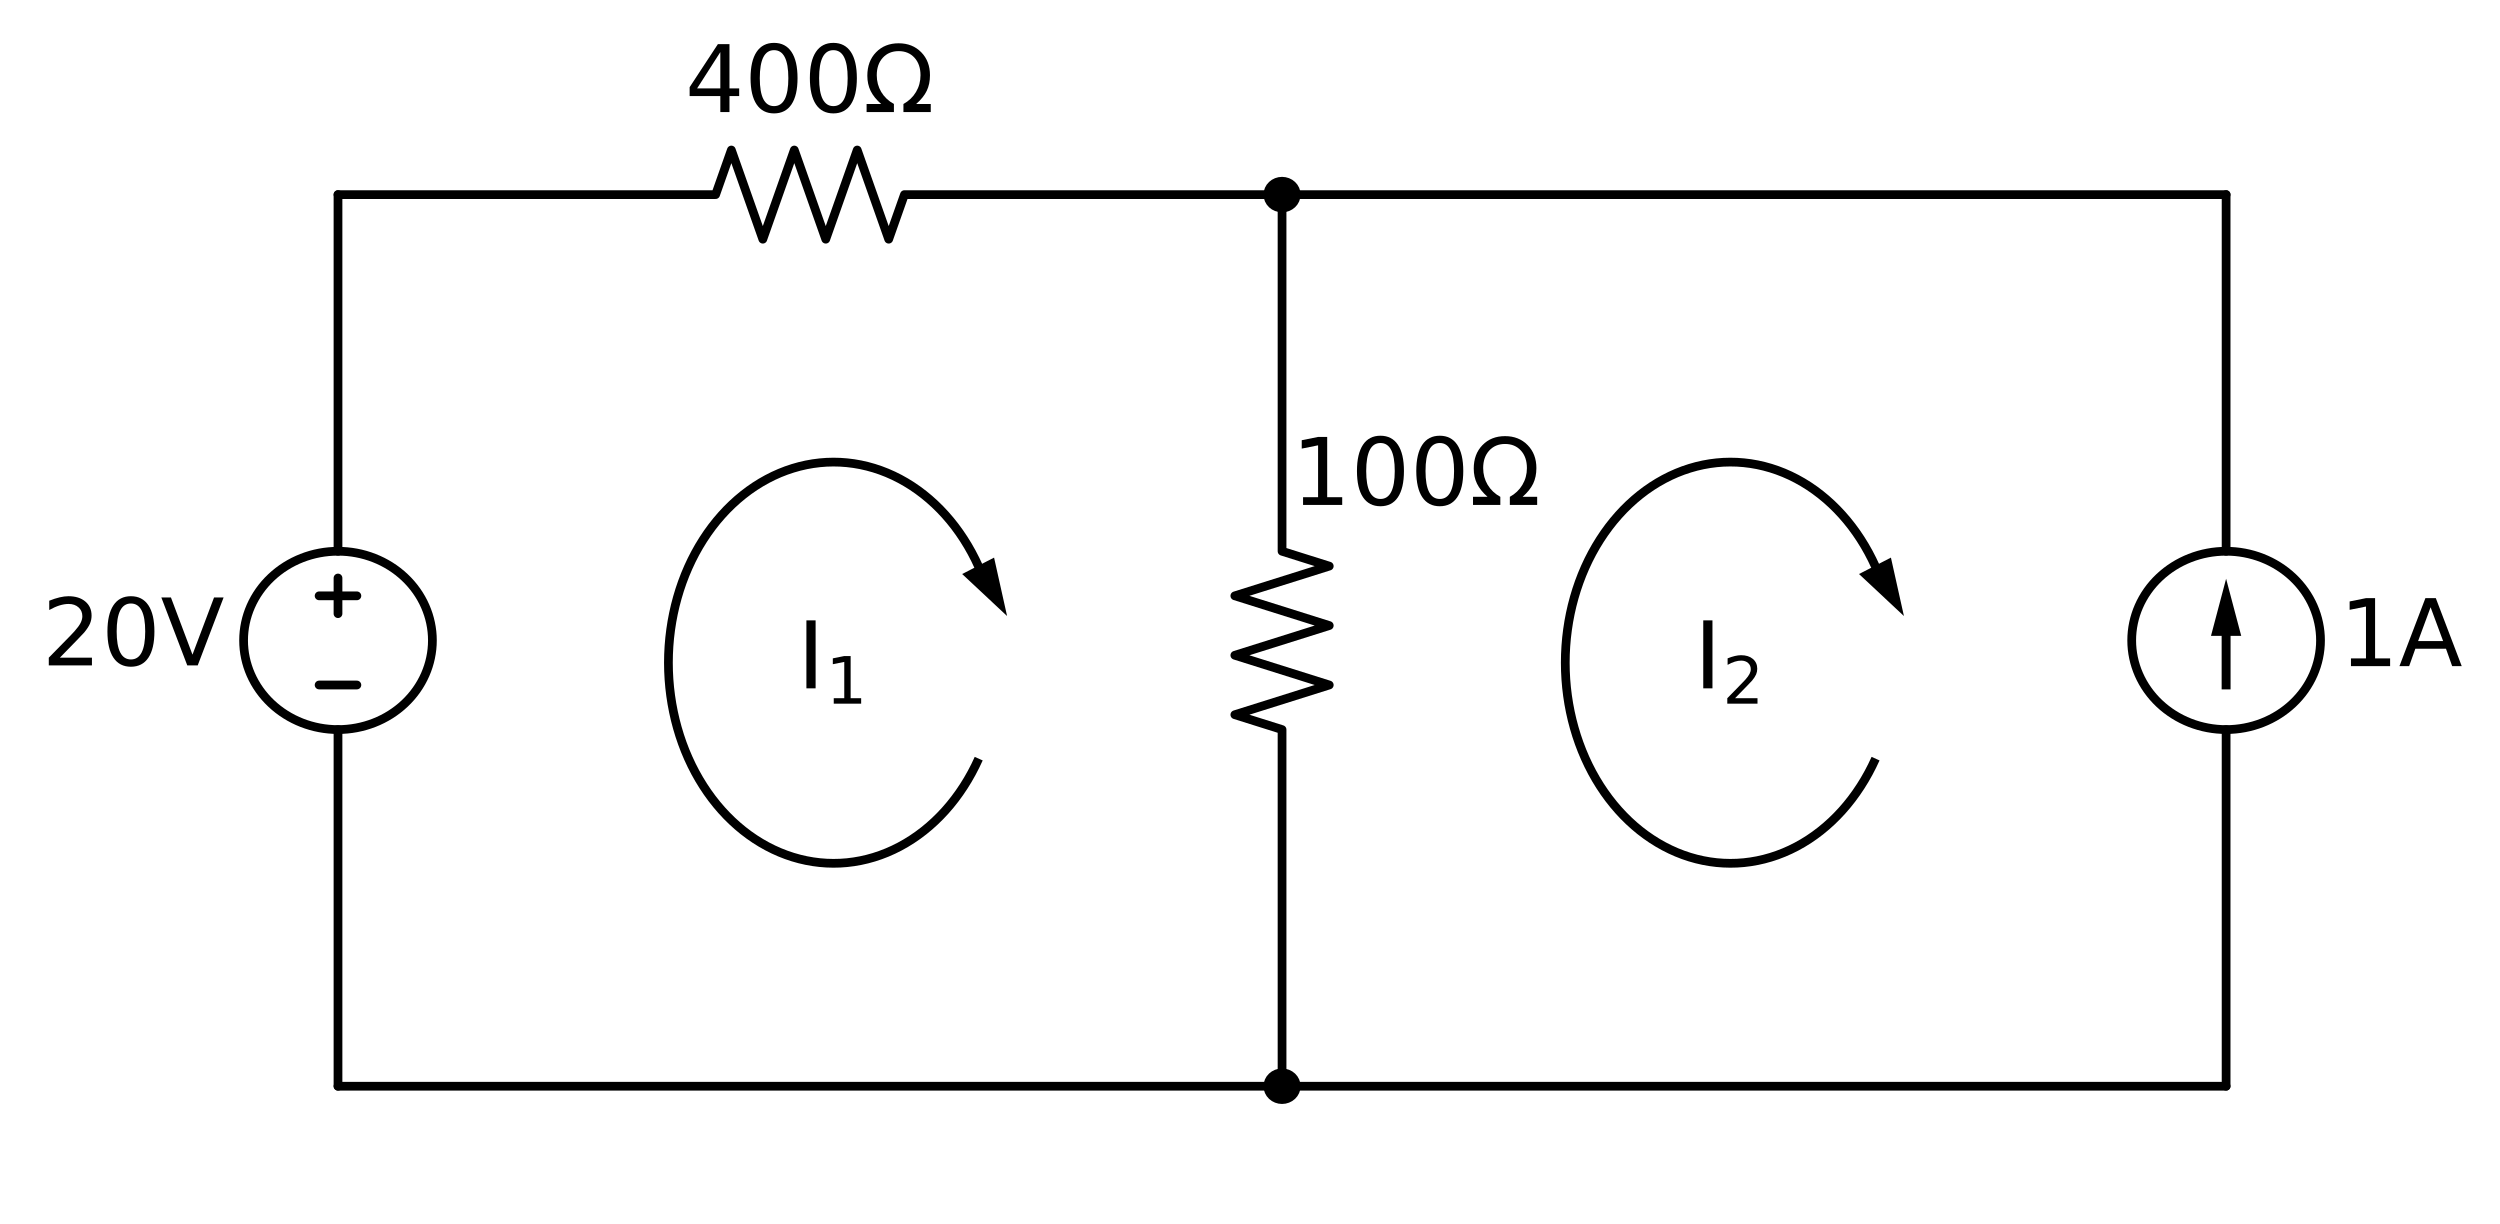
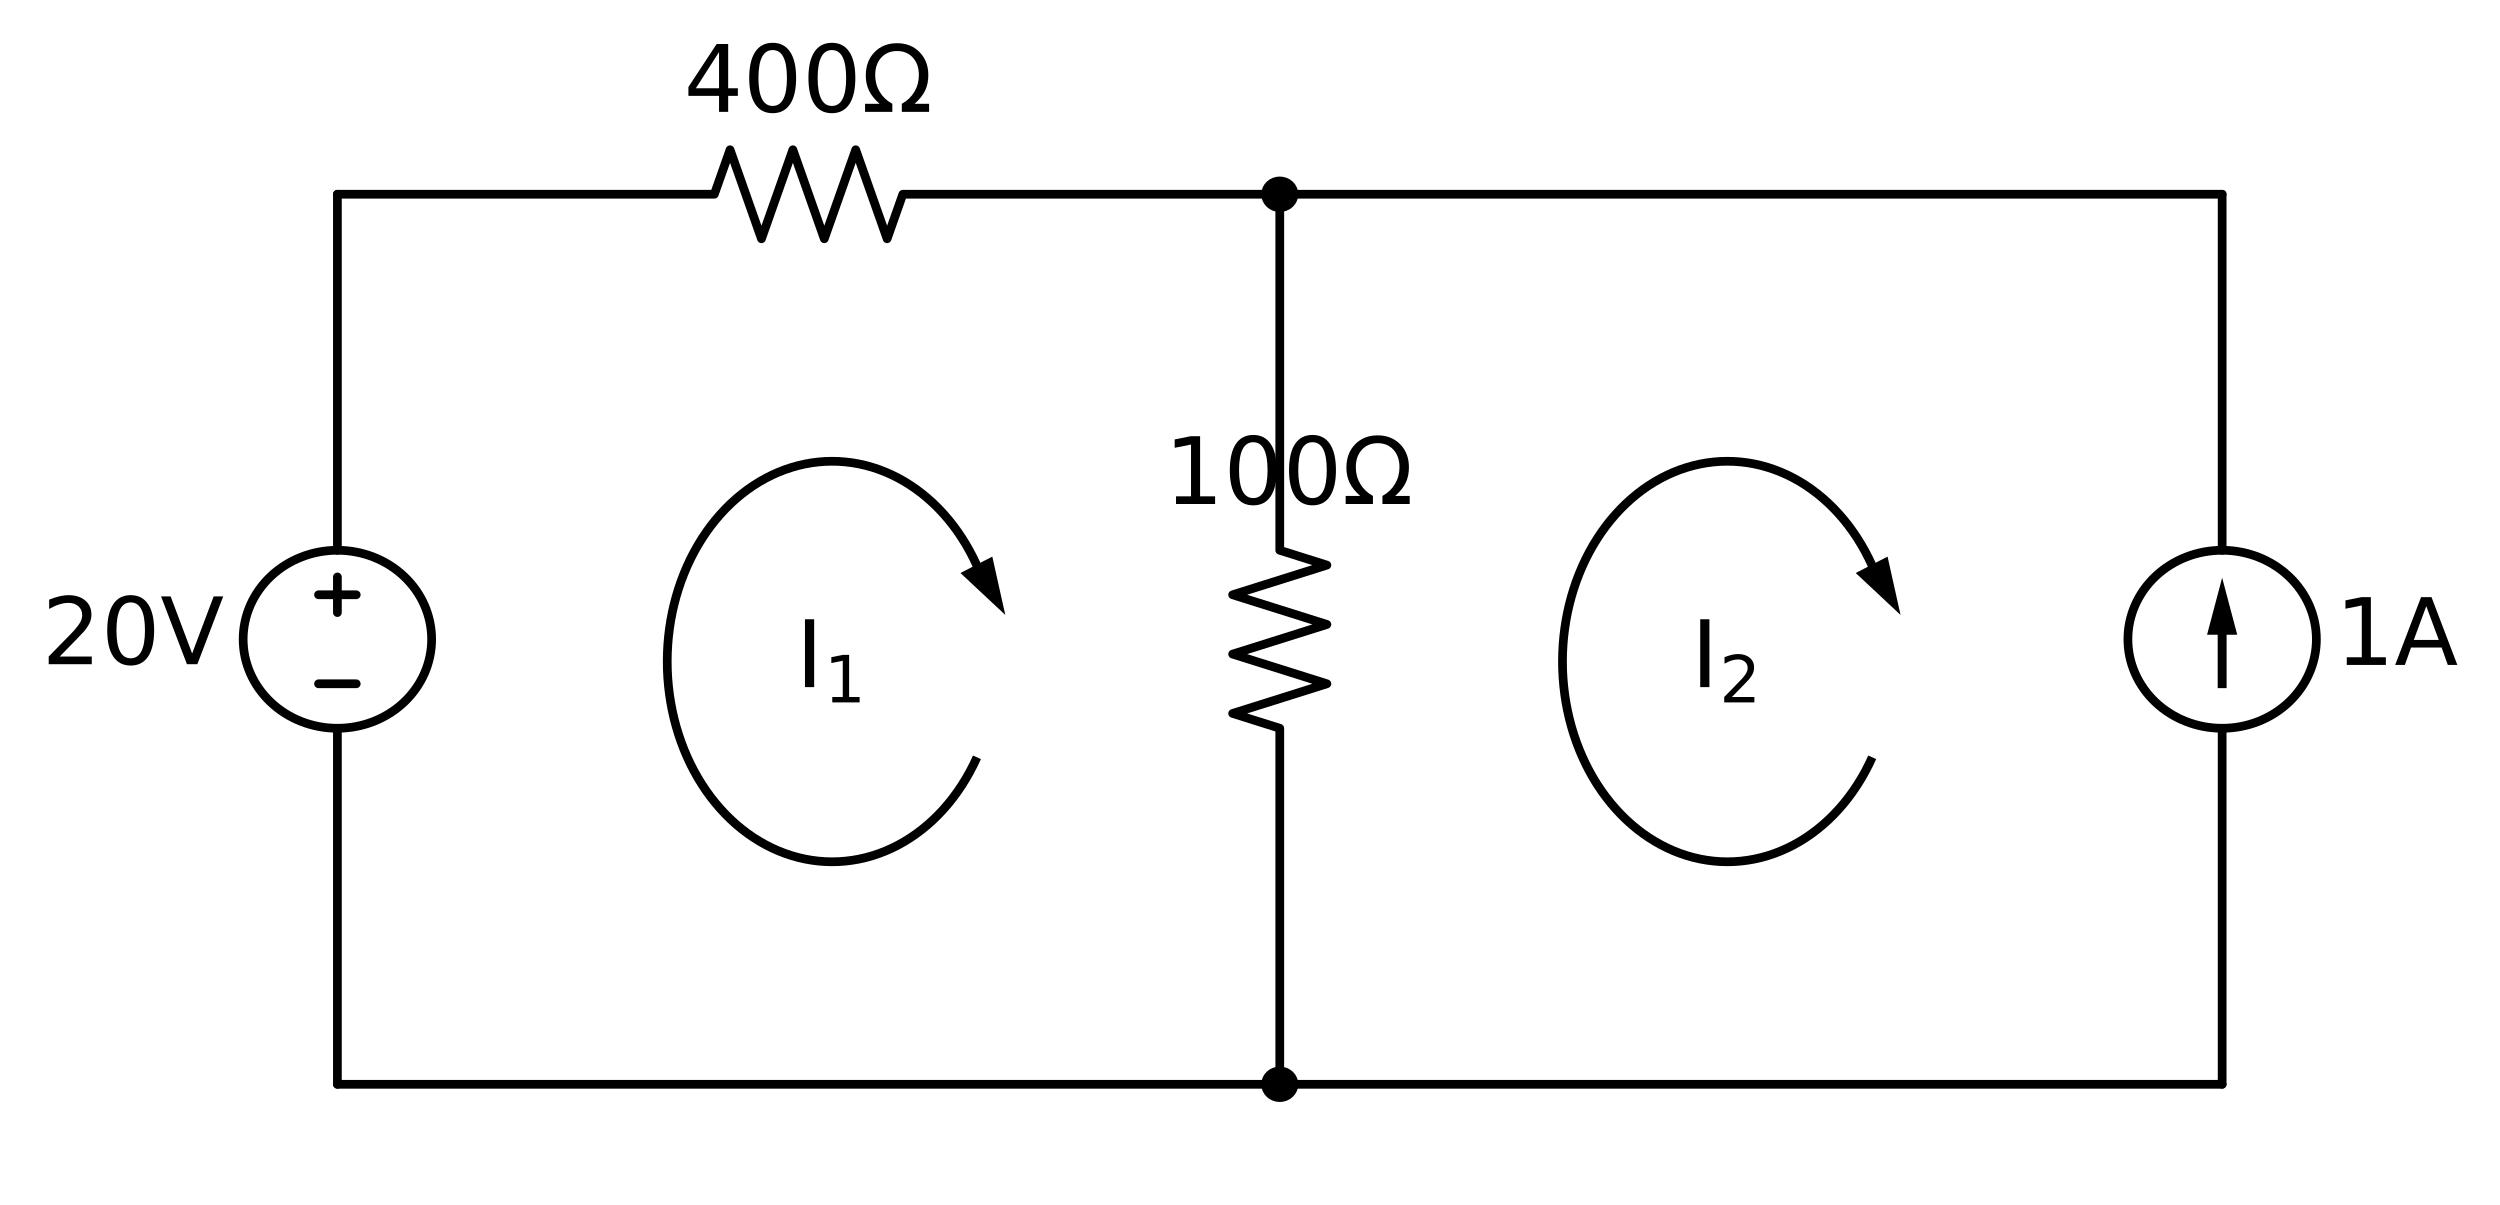
- <svg xmlns="http://www.w3.org/2000/svg" xmlns:xlink="http://www.w3.org/1999/xlink" height="210pt" version="1.1" viewBox="0 0 429 210" width="429pt">
+ <svg xmlns="http://www.w3.org/2000/svg" xmlns:xlink="http://www.w3.org/1999/xlink" height="207.097pt" version="1.1" viewBox="0 0 429.765 207.097" width="429.765pt">
  <defs>
    <style type="text/css">
*{stroke-linecap:butt;stroke-linejoin:round;}
  </style>
  </defs>
  <g id="figure_1">
    <g id="patch_1">
-       <path d="M 0 210.597  L 429.96 210.597  L 429.96 0  L 0 0  z " style="fill:none;" />
+       <path d="M 0 207.097  L 429.765 207.097  L 429.765 -0  L 0 -0  z " style="fill:none;" />
    </g>
    <g id="axes_1">
      <g id="patch_2">
-         <path clip-path="url(#pa09d7412a7)" d="M 167.947 97.255  C 166.451 93.919 164.509 90.906 162.202 88.339  C 159.895 85.772 157.254 83.686 154.386 82.167  C 151.518 80.648 148.463 79.715 145.344 79.408  C 142.226 79.1 139.086 79.422 136.054 80.36  C 133.022 81.297 130.138 82.838 127.52 84.919  C 124.903 87.001 122.587 89.594 120.666 92.594  C 118.746 95.594 117.248 98.959 116.233 102.553  C 115.218 106.147 114.7 109.92 114.7 113.72  C 114.7 117.52 115.218 121.293 116.233 124.887  C 117.248 128.481 118.746 131.846 120.666 134.846  C 122.587 137.846 124.903 140.439 127.52 142.521  C 130.138 144.602 133.022 146.143 136.054 147.08  C 139.086 148.018 142.226 148.34 145.344 148.032  C 148.463 147.725 151.518 146.792 154.386 145.273  C 157.254 143.754 159.895 141.668 162.202 139.101  C 164.509 136.534 166.451 133.521 167.947 130.185  " style="fill:none;stroke:#000000;stroke-linejoin:miter;stroke-width:1.5;" />
+         <path clip-path="url(#p5de5e10340)" d="M 58 125.195  C 62.296 125.195 66.417 123.583 69.455 120.714  C 72.493 117.845 74.2 113.953 74.2 109.895  C 74.2 105.837 72.493 101.945 69.455 99.076  C 66.417 96.207 62.296 94.595 58 94.595  C 53.704 94.595 49.583 96.207 46.545 99.076  C 43.507 101.945 41.8 105.837 41.8 109.895  C 41.8 113.953 43.507 117.845 46.545 120.714  C 49.583 123.583 53.704 125.195 58 125.195  z " style="fill:none;stroke:#000000;stroke-linejoin:miter;stroke-width:1.5;" />
      </g>
      <g id="patch_3">
-         <path clip-path="url(#pa09d7412a7)" d="M 321.847 97.255  C 320.351 93.919 318.409 90.906 316.102 88.339  C 313.795 85.772 311.154 83.686 308.286 82.167  C 305.418 80.648 302.363 79.715 299.244 79.408  C 296.126 79.1 292.986 79.422 289.954 80.36  C 286.922 81.297 284.038 82.838 281.42 84.919  C 278.803 87.001 276.487 89.594 274.566 92.594  C 272.646 95.594 271.148 98.959 270.133 102.553  C 269.118 106.147 268.6 109.92 268.6 113.72  C 268.6 117.52 269.118 121.293 270.133 124.887  C 271.148 128.481 272.646 131.846 274.566 134.846  C 276.487 137.846 278.803 140.439 281.42 142.521  C 284.038 144.602 286.922 146.143 289.954 147.08  C 292.986 148.018 296.126 148.34 299.244 148.032  C 302.363 147.725 305.418 146.792 308.286 145.273  C 311.154 143.754 313.795 141.668 316.102 139.101  C 318.409 136.534 320.351 133.521 321.847 130.185  " style="fill:none;stroke:#000000;stroke-linejoin:miter;stroke-width:1.5;" />
+         <path clip-path="url(#p5de5e10340)" d="M 220 35.69  C 220.644 35.69 221.263 35.448 221.718 35.018  C 222.174 34.587 222.43 34.004 222.43 33.395  C 222.43 32.786 222.174 32.203 221.718 31.772  C 221.263 31.342 220.644 31.1 220 31.1  C 219.356 31.1 218.737 31.342 218.282 31.772  C 217.826 32.203 217.57 32.786 217.57 33.395  C 217.57 34.004 217.826 34.587 218.282 35.018  C 218.737 35.448 219.356 35.69 220 35.69  z " style="stroke:#000000;stroke-linejoin:miter;stroke-width:1.5;" />
      </g>
      <g id="patch_4">
-         <path clip-path="url(#pa09d7412a7)" d="M 382 102.245  L 383.62 108.365  L 382.016 108.365  L 382.016 117.545  L 381.984 117.545  L 381.984 108.365  L 380.38 108.365  z " style="stroke:#000000;stroke-linejoin:miter;stroke-width:1.5;" />
+         <path clip-path="url(#p5de5e10340)" d="M 220 188.69  C 220.644 188.69 221.263 188.448 221.718 188.018  C 222.174 187.587 222.43 187.004 222.43 186.395  C 222.43 185.786 222.174 185.203 221.718 184.772  C 221.263 184.342 220.644 184.1 220 184.1  C 219.356 184.1 218.737 184.342 218.282 184.772  C 217.826 185.203 217.57 185.786 217.57 186.395  C 217.57 187.004 217.826 187.587 218.282 188.018  C 218.737 188.448 219.356 188.69 220 188.69  z " style="stroke:#000000;stroke-linejoin:miter;stroke-width:1.5;" />
      </g>
      <g id="patch_5">
-         <path clip-path="url(#pa09d7412a7)" d="M 171.976 104.242  L 165.968 98.622  L 168.088 97.531  L 167.933 97.263  L 167.961 97.248  L 168.116 97.517  L 170.236 96.426  z " style="stroke:#000000;stroke-linejoin:miter;" />
+         <path clip-path="url(#p5de5e10340)" d="M 382 125.195  C 386.296 125.195 390.417 123.583 393.455 120.714  C 396.493 117.845 398.2 113.953 398.2 109.895  C 398.2 105.837 396.493 101.945 393.455 99.076  C 390.417 96.207 386.296 94.595 382 94.595  C 377.704 94.595 373.583 96.207 370.545 99.076  C 367.507 101.945 365.8 105.837 365.8 109.895  C 365.8 113.953 367.507 117.845 370.545 120.714  C 373.583 123.583 377.704 125.195 382 125.195  z " style="fill:none;stroke:#000000;stroke-linejoin:miter;stroke-width:1.5;" />
      </g>
      <g id="patch_6">
-         <path clip-path="url(#pa09d7412a7)" d="M 325.876 104.242  L 319.868 98.622  L 321.988 97.531  L 321.833 97.263  L 321.861 97.248  L 322.016 97.517  L 324.136 96.426  z " style="stroke:#000000;stroke-linejoin:miter;" />
+         <path clip-path="url(#p5de5e10340)" d="M 167.947 97.255  C 166.451 93.919 164.509 90.906 162.202 88.339  C 159.895 85.772 157.254 83.686 154.386 82.167  C 151.518 80.648 148.463 79.715 145.344 79.408  C 142.226 79.1 139.086 79.422 136.054 80.36  C 133.022 81.297 130.138 82.838 127.52 84.919  C 124.903 87.001 122.587 89.594 120.666 92.594  C 118.746 95.594 117.248 98.959 116.233 102.553  C 115.218 106.147 114.7 109.92 114.7 113.72  C 114.7 117.52 115.218 121.293 116.233 124.887  C 117.248 128.481 118.746 131.846 120.666 134.846  C 122.587 137.846 124.903 140.439 127.52 142.521  C 130.138 144.602 133.022 146.143 136.054 147.08  C 139.086 148.018 142.226 148.34 145.344 148.032  C 148.463 147.725 151.518 146.792 154.386 145.273  C 157.254 143.754 159.895 141.668 162.202 139.101  C 164.509 136.534 166.451 133.521 167.947 130.185  " style="fill:none;stroke:#000000;stroke-linejoin:miter;stroke-width:1.5;" />
+       </g>
+       <g id="patch_7">
+         <path clip-path="url(#p5de5e10340)" d="M 321.847 97.255  C 320.351 93.919 318.409 90.906 316.102 88.339  C 313.795 85.772 311.154 83.686 308.286 82.167  C 305.418 80.648 302.363 79.715 299.244 79.408  C 296.126 79.1 292.986 79.422 289.954 80.36  C 286.922 81.297 284.038 82.838 281.42 84.919  C 278.803 87.001 276.487 89.594 274.566 92.594  C 272.646 95.594 271.148 98.959 270.133 102.553  C 269.118 106.147 268.6 109.92 268.6 113.72  C 268.6 117.52 269.118 121.293 270.133 124.887  C 271.148 128.481 272.646 131.846 274.566 134.846  C 276.487 137.846 278.803 140.439 281.42 142.521  C 284.038 144.602 286.922 146.143 289.954 147.08  C 292.986 148.018 296.126 148.34 299.244 148.032  C 302.363 147.725 305.418 146.792 308.286 145.273  C 311.154 143.754 313.795 141.668 316.102 139.101  C 318.409 136.534 320.351 133.521 321.847 130.185  " style="fill:none;stroke:#000000;stroke-linejoin:miter;stroke-width:1.5;" />
+       </g>
+       <g id="patch_8">
+         <path clip-path="url(#p5de5e10340)" d="M 382 102.245  L 383.62 108.365  L 382.016 108.365  L 382.016 117.545  L 381.984 117.545  L 381.984 108.365  L 380.38 108.365  z " style="stroke:#000000;stroke-linejoin:miter;stroke-width:1.5;" />
+       </g>
+       <g id="patch_9">
+         <path clip-path="url(#p5de5e10340)" d="M 171.976 104.242  L 165.968 98.622  L 168.088 97.531  L 167.933 97.263  L 167.961 97.248  L 168.116 97.517  L 170.236 96.426  z " style="stroke:#000000;stroke-linejoin:miter;" />
+       </g>
+       <g id="patch_10">
+         <path clip-path="url(#p5de5e10340)" d="M 325.876 104.242  L 319.868 98.622  L 321.988 97.531  L 321.833 97.263  L 321.861 97.248  L 322.016 97.517  L 324.136 96.426  z " style="stroke:#000000;stroke-linejoin:miter;" />
      </g>
      <g id="line2d_1">
-         <path clip-path="url(#pa09d7412a7)" d="M 58 186.395  L 58 125.195  L 58 125.195  M 58 94.595  L 58 94.595  L 58 33.395  " style="fill:none;stroke:#000000;stroke-linecap:round;stroke-width:1.5;" />
+         <path clip-path="url(#p5de5e10340)" d="M 58 186.395  L 58 125.195  L 58 125.195  M 58 94.595  L 58 94.595  L 58 33.395  " style="fill:none;stroke:#000000;stroke-linecap:round;stroke-width:1.5;" />
      </g>
      <g id="line2d_2">
-         <path clip-path="url(#pa09d7412a7)" d="M 61.24 117.545  L 54.76 117.545  " style="fill:none;stroke:#000000;stroke-linecap:round;stroke-width:1.5;" />
+         <path clip-path="url(#p5de5e10340)" d="M 61.24 117.545  L 54.76 117.545  " style="fill:none;stroke:#000000;stroke-linecap:round;stroke-width:1.5;" />
      </g>
      <g id="line2d_3">
-         <path clip-path="url(#pa09d7412a7)" d="M 58 105.305  L 58 99.185  " style="fill:none;stroke:#000000;stroke-linecap:round;stroke-width:1.5;" />
+         <path clip-path="url(#p5de5e10340)" d="M 58 105.305  L 58 99.185  " style="fill:none;stroke:#000000;stroke-linecap:round;stroke-width:1.5;" />
      </g>
      <g id="line2d_4">
-         <path clip-path="url(#pa09d7412a7)" d="M 61.24 102.245  L 54.76 102.245  " style="fill:none;stroke:#000000;stroke-linecap:round;stroke-width:1.5;" />
+         <path clip-path="url(#p5de5e10340)" d="M 61.24 102.245  L 54.76 102.245  " style="fill:none;stroke:#000000;stroke-linecap:round;stroke-width:1.5;" />
      </g>
      <g id="line2d_5">
-         <path clip-path="url(#pa09d7412a7)" d="M 58 33.395  L 122.8 33.395  L 125.5 25.745  L 130.9 41.045  L 136.3 25.745  L 141.7 41.045  L 147.1 25.745  L 152.5 41.045  L 155.2 33.395  L 220 33.395  " style="fill:none;stroke:#000000;stroke-linecap:round;stroke-width:1.5;" />
+         <path clip-path="url(#p5de5e10340)" d="M 58 33.395  L 122.8 33.395  L 125.5 25.745  L 130.9 41.045  L 136.3 25.745  L 141.7 41.045  L 147.1 25.745  L 152.5 41.045  L 155.2 33.395  L 220 33.395  " style="fill:none;stroke:#000000;stroke-linecap:round;stroke-width:1.5;" />
      </g>
      <g id="line2d_6">
-         <path clip-path="url(#pa09d7412a7)" d="M 220 33.395  " style="fill:none;stroke:#000000;stroke-linecap:round;stroke-width:1.5;" />
+         <path clip-path="url(#p5de5e10340)" d="M 220 33.395  " style="fill:none;stroke:#000000;stroke-linecap:round;stroke-width:1.5;" />
      </g>
      <g id="line2d_7">
-         <path clip-path="url(#pa09d7412a7)" d="M 220 33.395  L 220 94.595  L 228.1 97.145  L 211.9 102.245  L 228.1 107.345  L 211.9 112.445  L 228.1 117.545  L 211.9 122.645  L 220 125.195  L 220 186.395  " style="fill:none;stroke:#000000;stroke-linecap:round;stroke-width:1.5;" />
+         <path clip-path="url(#p5de5e10340)" d="M 220 33.395  L 220 94.595  L 228.1 97.145  L 211.9 102.245  L 228.1 107.345  L 211.9 112.445  L 228.1 117.545  L 211.9 122.645  L 220 125.195  L 220 186.395  " style="fill:none;stroke:#000000;stroke-linecap:round;stroke-width:1.5;" />
      </g>
      <g id="line2d_8">
-         <path clip-path="url(#pa09d7412a7)" d="M 220 186.395  " style="fill:none;stroke:#000000;stroke-linecap:round;stroke-width:1.5;" />
+         <path clip-path="url(#p5de5e10340)" d="M 220 186.395  " style="fill:none;stroke:#000000;stroke-linecap:round;stroke-width:1.5;" />
      </g>
      <g id="line2d_9">
-         <path clip-path="url(#pa09d7412a7)" d="M 220 33.395  L 301 33.395  L 382 33.395  " style="fill:none;stroke:#000000;stroke-linecap:round;stroke-width:1.5;" />
+         <path clip-path="url(#p5de5e10340)" d="M 220 33.395  L 301 33.395  L 382 33.395  " style="fill:none;stroke:#000000;stroke-linecap:round;stroke-width:1.5;" />
      </g>
      <g id="line2d_10">
-         <path clip-path="url(#pa09d7412a7)" d="M 382 33.395  L 382 94.595  L 382 94.595  M 382 125.195  L 382 125.195  L 382 186.395  " style="fill:none;stroke:#000000;stroke-linecap:round;stroke-width:1.5;" />
+         <path clip-path="url(#p5de5e10340)" d="M 382 33.395  L 382 94.595  L 382 94.595  M 382 125.195  L 382 125.195  L 382 186.395  " style="fill:none;stroke:#000000;stroke-linecap:round;stroke-width:1.5;" />
      </g>
      <g id="line2d_11">
-         <path clip-path="url(#pa09d7412a7)" d="M 382 186.395  L 220 186.395  L 58 186.395  " style="fill:none;stroke:#000000;stroke-linecap:round;stroke-width:1.5;" />
-       </g>
-       <g id="patch_7">
-         <path clip-path="url(#pa09d7412a7)" d="M 58 125.195  C 62.296 125.195 66.417 123.583 69.455 120.714  C 72.493 117.845 74.2 113.953 74.2 109.895  C 74.2 105.837 72.493 101.945 69.455 99.076  C 66.417 96.207 62.296 94.595 58 94.595  C 53.704 94.595 49.583 96.207 46.545 99.076  C 43.507 101.945 41.8 105.837 41.8 109.895  C 41.8 113.953 43.507 117.845 46.545 120.714  C 49.583 123.583 53.704 125.195 58 125.195  z " style="fill:none;stroke:#000000;stroke-linejoin:miter;stroke-width:1.5;" />
-       </g>
-       <g id="patch_8">
-         <path clip-path="url(#pa09d7412a7)" d="M 220 35.69  C 220.644 35.69 221.263 35.448 221.718 35.018  C 222.174 34.587 222.43 34.004 222.43 33.395  C 222.43 32.786 222.174 32.203 221.718 31.772  C 221.263 31.342 220.644 31.1 220 31.1  C 219.356 31.1 218.737 31.342 218.282 31.772  C 217.826 32.203 217.57 32.786 217.57 33.395  C 217.57 34.004 217.826 34.587 218.282 35.018  C 218.737 35.448 219.356 35.69 220 35.69  z " style="stroke:#000000;stroke-linejoin:miter;stroke-width:1.5;" />
-       </g>
-       <g id="patch_9">
-         <path clip-path="url(#pa09d7412a7)" d="M 220 188.69  C 220.644 188.69 221.263 188.448 221.718 188.018  C 222.174 187.587 222.43 187.004 222.43 186.395  C 222.43 185.786 222.174 185.203 221.718 184.772  C 221.263 184.342 220.644 184.1 220 184.1  C 219.356 184.1 218.737 184.342 218.282 184.772  C 217.826 185.203 217.57 185.786 217.57 186.395  C 217.57 187.004 217.826 187.587 218.282 188.018  C 218.737 188.448 219.356 188.69 220 188.69  z " style="stroke:#000000;stroke-linejoin:miter;stroke-width:1.5;" />
-       </g>
-       <g id="patch_10">
-         <path clip-path="url(#pa09d7412a7)" d="M 382 125.195  C 386.296 125.195 390.417 123.583 393.455 120.714  C 396.493 117.845 398.2 113.953 398.2 109.895  C 398.2 105.837 396.493 101.945 393.455 99.076  C 390.417 96.207 386.296 94.595 382 94.595  C 377.704 94.595 373.583 96.207 370.545 99.076  C 367.507 101.945 365.8 105.837 365.8 109.895  C 365.8 113.953 367.507 117.845 370.545 120.714  C 373.583 123.583 377.704 125.195 382 125.195  z " style="fill:none;stroke:#000000;stroke-linejoin:miter;stroke-width:1.5;" />
+         <path clip-path="url(#p5de5e10340)" d="M 382 186.395  L 220 186.395  L 58 186.395  " style="fill:none;stroke:#000000;stroke-linecap:round;stroke-width:1.5;" />
      </g>
      <g id="text_1">
        <defs>
-           <path d="M 19.188 8.297  L 53.609 8.297  L 53.609 0  L 7.328 0  L 7.328 8.297  Q 12.938 14.109 22.625 23.891  Q 32.328 33.688 34.812 36.531  Q 39.547 41.844 41.422 45.531  Q 43.312 49.219 43.312 52.781  Q 43.312 58.594 39.234 62.25  Q 35.156 65.922 28.609 65.922  Q 23.969 65.922 18.812 64.312  Q 13.672 62.703 7.812 59.422  L 7.812 69.391  Q 13.766 71.781 18.938 73  Q 24.125 74.219 28.422 74.219  Q 39.75 74.219 46.484 68.547  Q 53.219 62.891 53.219 53.422  Q 53.219 48.922 51.531 44.891  Q 49.859 40.875 45.406 35.406  Q 44.188 33.984 37.641 27.219  Q 31.109 20.453 19.188 8.297  z " id="DejaVuSans-32" />
-           <path d="M 31.781 66.406  Q 24.172 66.406 20.328 58.906  Q 16.5 51.422 16.5 36.375  Q 16.5 21.391 20.328 13.891  Q 24.172 6.391 31.781 6.391  Q 39.453 6.391 43.281 13.891  Q 47.125 21.391 47.125 36.375  Q 47.125 51.422 43.281 58.906  Q 39.453 66.406 31.781 66.406  z M 31.781 74.219  Q 44.047 74.219 50.516 64.516  Q 56.984 54.828 56.984 36.375  Q 56.984 17.969 50.516 8.266  Q 44.047 -1.422 31.781 -1.422  Q 19.531 -1.422 13.062 8.266  Q 6.594 17.969 6.594 36.375  Q 6.594 54.828 13.062 64.516  Q 19.531 74.219 31.781 74.219  z " id="DejaVuSans-30" />
-           <path d="M 28.609 0  L 0.781 72.906  L 11.078 72.906  L 34.188 11.531  L 57.328 72.906  L 67.578 72.906  L 39.797 0  z " id="DejaVuSans-56" />
+           <path d="M 19.188 8.297  L 53.609 8.297  L 53.609 0  L 7.328 0  L 7.328 8.297  Q 12.938 14.109 22.625 23.891  Q 32.328 33.688 34.812 36.531  Q 39.547 41.844 41.422 45.531  Q 43.312 49.219 43.312 52.781  Q 43.312 58.594 39.234 62.25  Q 35.156 65.922 28.609 65.922  Q 23.969 65.922 18.812 64.312  Q 13.672 62.703 7.812 59.422  L 7.812 69.391  Q 13.766 71.781 18.938 73  Q 24.125 74.219 28.422 74.219  Q 39.75 74.219 46.484 68.547  Q 53.219 62.891 53.219 53.422  Q 53.219 48.922 51.531 44.891  Q 49.859 40.875 45.406 35.406  Q 44.188 33.984 37.641 27.219  Q 31.109 20.453 19.188 8.297  z " id="DejaVuSans-50" />
+           <path d="M 31.781 66.406  Q 24.172 66.406 20.328 58.906  Q 16.5 51.422 16.5 36.375  Q 16.5 21.391 20.328 13.891  Q 24.172 6.391 31.781 6.391  Q 39.453 6.391 43.281 13.891  Q 47.125 21.391 47.125 36.375  Q 47.125 51.422 43.281 58.906  Q 39.453 66.406 31.781 66.406  z M 31.781 74.219  Q 44.047 74.219 50.516 64.516  Q 56.984 54.828 56.984 36.375  Q 56.984 17.969 50.516 8.266  Q 44.047 -1.422 31.781 -1.422  Q 19.531 -1.422 13.062 8.266  Q 6.594 17.969 6.594 36.375  Q 6.594 54.828 13.062 64.516  Q 19.531 74.219 31.781 74.219  z " id="DejaVuSans-48" />
+           <path d="M 28.609 0  L 0.781 72.906  L 11.078 72.906  L 34.188 11.531  L 57.328 72.906  L 67.578 72.906  L 39.797 0  z " id="DejaVuSans-86" />
        </defs>
        <g transform="translate(7.2 114.31)scale(0.16 -0.16)">
-           <use transform="translate(0 0.78125)" xlink:href="#DejaVuSans-32" />
-           <use transform="translate(63.62305 0.78125)" xlink:href="#DejaVuSans-30" />
-           <use transform="translate(127.2461 0.78125)" xlink:href="#DejaVuSans-56" />
+           <use transform="translate(0 0.78125)" xlink:href="#DejaVuSans-50" />
+           <use transform="translate(63.62305 0.78125)" xlink:href="#DejaVuSans-48" />
+           <use transform="translate(127.2461 0.78125)" xlink:href="#DejaVuSans-86" />
        </g>
      </g>
      <g id="text_2">
        <defs>
-           <path d="M 37.797 64.312  L 12.891 25.391  L 37.797 25.391  z M 35.203 72.906  L 47.609 72.906  L 47.609 25.391  L 58.016 25.391  L 58.016 17.188  L 47.609 17.188  L 47.609 0  L 37.797 0  L 37.797 17.188  L 4.891 17.188  L 4.891 26.703  z " id="DejaVuSans-34" />
-           <path d="M 72.609 8.688  L 72.609 0  L 43.312 0  L 43.312 8.688  Q 51.953 13.422 56.781 21.531  Q 61.625 29.641 61.625 39.5  Q 61.625 51.219 55.172 58.297  Q 48.734 65.375 38.188 65.375  Q 27.641 65.375 21.172 58.266  Q 14.703 51.172 14.703 39.5  Q 14.703 29.641 19.531 21.531  Q 24.422 13.422 33.109 8.688  L 33.109 0  L 3.812 0  L 3.812 8.688  L 19.391 8.688  Q 11.672 15.484 8.109 22.75  Q 4.594 30.031 4.594 39.016  Q 4.594 54.547 13.969 64.156  Q 23.297 73.781 38.188 73.781  Q 52.984 73.781 62.406 64.156  Q 71.781 54.594 71.781 39.5  Q 71.781 30.031 68.312 22.797  Q 64.844 15.578 56.984 8.688  z " id="DejaVuSans-3a9" />
+           <path d="M 37.797 64.312  L 12.891 25.391  L 37.797 25.391  z M 35.203 72.906  L 47.609 72.906  L 47.609 25.391  L 58.016 25.391  L 58.016 17.188  L 47.609 17.188  L 47.609 0  L 37.797 0  L 37.797 17.188  L 4.891 17.188  L 4.891 26.703  z " id="DejaVuSans-52" />
+           <path d="M 72.609 8.688  L 72.609 0  L 43.312 0  L 43.312 8.688  Q 51.953 13.422 56.781 21.531  Q 61.625 29.641 61.625 39.5  Q 61.625 51.219 55.172 58.297  Q 48.734 65.375 38.188 65.375  Q 27.641 65.375 21.172 58.266  Q 14.703 51.172 14.703 39.5  Q 14.703 29.641 19.531 21.531  Q 24.422 13.422 33.109 8.688  L 33.109 0  L 3.812 0  L 3.812 8.688  L 19.391 8.688  Q 11.672 15.484 8.109 22.75  Q 4.594 30.031 4.594 39.016  Q 4.594 54.547 13.969 64.156  Q 23.297 73.781 38.188 73.781  Q 52.984 73.781 62.406 64.156  Q 71.781 54.594 71.781 39.5  Q 71.781 30.031 68.312 22.797  Q 64.844 15.578 56.984 8.688  z " id="DejaVuSans-937" />
        </defs>
        <g transform="translate(117.56 19.3575)scale(0.16 -0.16)">
-           <use transform="translate(0 0.78125)" xlink:href="#DejaVuSans-34" />
-           <use transform="translate(63.62305 0.78125)" xlink:href="#DejaVuSans-30" />
-           <use transform="translate(127.2461 0.78125)" xlink:href="#DejaVuSans-30" />
-           <use transform="translate(190.8691 0.78125)" xlink:href="#DejaVuSans-3a9" />
+           <use transform="translate(0 0.78125)" xlink:href="#DejaVuSans-52" />
+           <use transform="translate(63.62305 0.78125)" xlink:href="#DejaVuSans-48" />
+           <use transform="translate(127.2461 0.78125)" xlink:href="#DejaVuSans-48" />
+           <use transform="translate(190.8691 0.78125)" xlink:href="#DejaVuSans-937" />
        </g>
      </g>
      <g id="text_3">
        <defs>
-           <path d="M 12.406 8.297  L 28.516 8.297  L 28.516 63.922  L 10.984 60.406  L 10.984 69.391  L 28.422 72.906  L 38.281 72.906  L 38.281 8.297  L 54.391 8.297  L 54.391 0  L 12.406 0  z " id="DejaVuSans-31" />
+           <path d="M 12.406 8.297  L 28.516 8.297  L 28.516 63.922  L 10.984 60.406  L 10.984 69.391  L 28.422 72.906  L 38.281 72.906  L 38.281 8.297  L 54.391 8.297  L 54.391 0  L 12.406 0  z " id="DejaVuSans-49" />
        </defs>
-         <g transform="translate(221.62 86.77)scale(0.16 -0.16)">
-           <use transform="translate(0 0.78125)" xlink:href="#DejaVuSans-31" />
-           <use transform="translate(63.62305 0.78125)" xlink:href="#DejaVuSans-30" />
-           <use transform="translate(127.2461 0.78125)" xlink:href="#DejaVuSans-30" />
-           <use transform="translate(190.8691 0.78125)" xlink:href="#DejaVuSans-3a9" />
+         <g transform="translate(200.18 86.77)scale(0.16 -0.16)">
+           <use transform="translate(0 0.78125)" xlink:href="#DejaVuSans-49" />
+           <use transform="translate(63.62305 0.78125)" xlink:href="#DejaVuSans-48" />
+           <use transform="translate(127.2461 0.78125)" xlink:href="#DejaVuSans-48" />
+           <use transform="translate(190.8691 0.78125)" xlink:href="#DejaVuSans-937" />
        </g>
      </g>
      <g id="text_4">
        <defs>
-           <path d="M 34.188 63.188  L 20.797 26.906  L 47.609 26.906  z M 28.609 72.906  L 39.797 72.906  L 67.578 0  L 57.328 0  L 50.688 18.703  L 17.828 18.703  L 11.188 0  L 0.781 0  z " id="DejaVuSans-41" />
+           <path d="M 34.188 63.188  L 20.797 26.906  L 47.609 26.906  z M 28.609 72.906  L 39.797 72.906  L 67.578 0  L 57.328 0  L 50.688 18.703  L 17.828 18.703  L 11.188 0  L 0.781 0  z " id="DejaVuSans-65" />
        </defs>
        <g transform="translate(401.44 114.31)scale(0.16 -0.16)">
-           <use xlink:href="#DejaVuSans-31" />
-           <use x="63.623" xlink:href="#DejaVuSans-41" />
+           <use xlink:href="#DejaVuSans-49" />
+           <use x="63.623" xlink:href="#DejaVuSans-65" />
        </g>
      </g>
      <g id="text_5">
        <defs>
-           <path d="M 9.812 72.906  L 19.672 72.906  L 19.672 0  L 9.812 0  z " id="DejaVuSans-49" />
+           <path d="M 9.812 72.906  L 19.672 72.906  L 19.672 0  L 9.812 0  z " id="DejaVuSans-73" />
        </defs>
        <g transform="translate(136.81 118.135)scale(0.16 -0.16)">
-           <use transform="translate(0 0.09375)" xlink:href="#DejaVuSans-49" />
-           <use transform="translate(30.44922 -16.3125)scale(0.7)" xlink:href="#DejaVuSans-31" />
+           <use transform="translate(0 0.09375)" xlink:href="#DejaVuSans-73" />
+           <use transform="translate(30.44922 -16.3125)scale(0.7)" xlink:href="#DejaVuSans-49" />
        </g>
      </g>
      <g id="text_6">
        <g transform="translate(290.71 118.135)scale(0.16 -0.16)">
-           <use transform="translate(0 0.09375)" xlink:href="#DejaVuSans-49" />
-           <use transform="translate(30.44922 -16.3125)scale(0.7)" xlink:href="#DejaVuSans-32" />
+           <use transform="translate(0 0.09375)" xlink:href="#DejaVuSans-73" />
+           <use transform="translate(30.44922 -16.3125)scale(0.7)" xlink:href="#DejaVuSans-50" />
        </g>
      </g>
    </g>
  </g>
  <defs>
-     <clipPath id="pa09d7412a7">
+     <clipPath id="p5de5e10340">
      <rect height="185.359" width="398.52" x="20.74" y="14.538" />
    </clipPath>
  </defs>
</svg>
